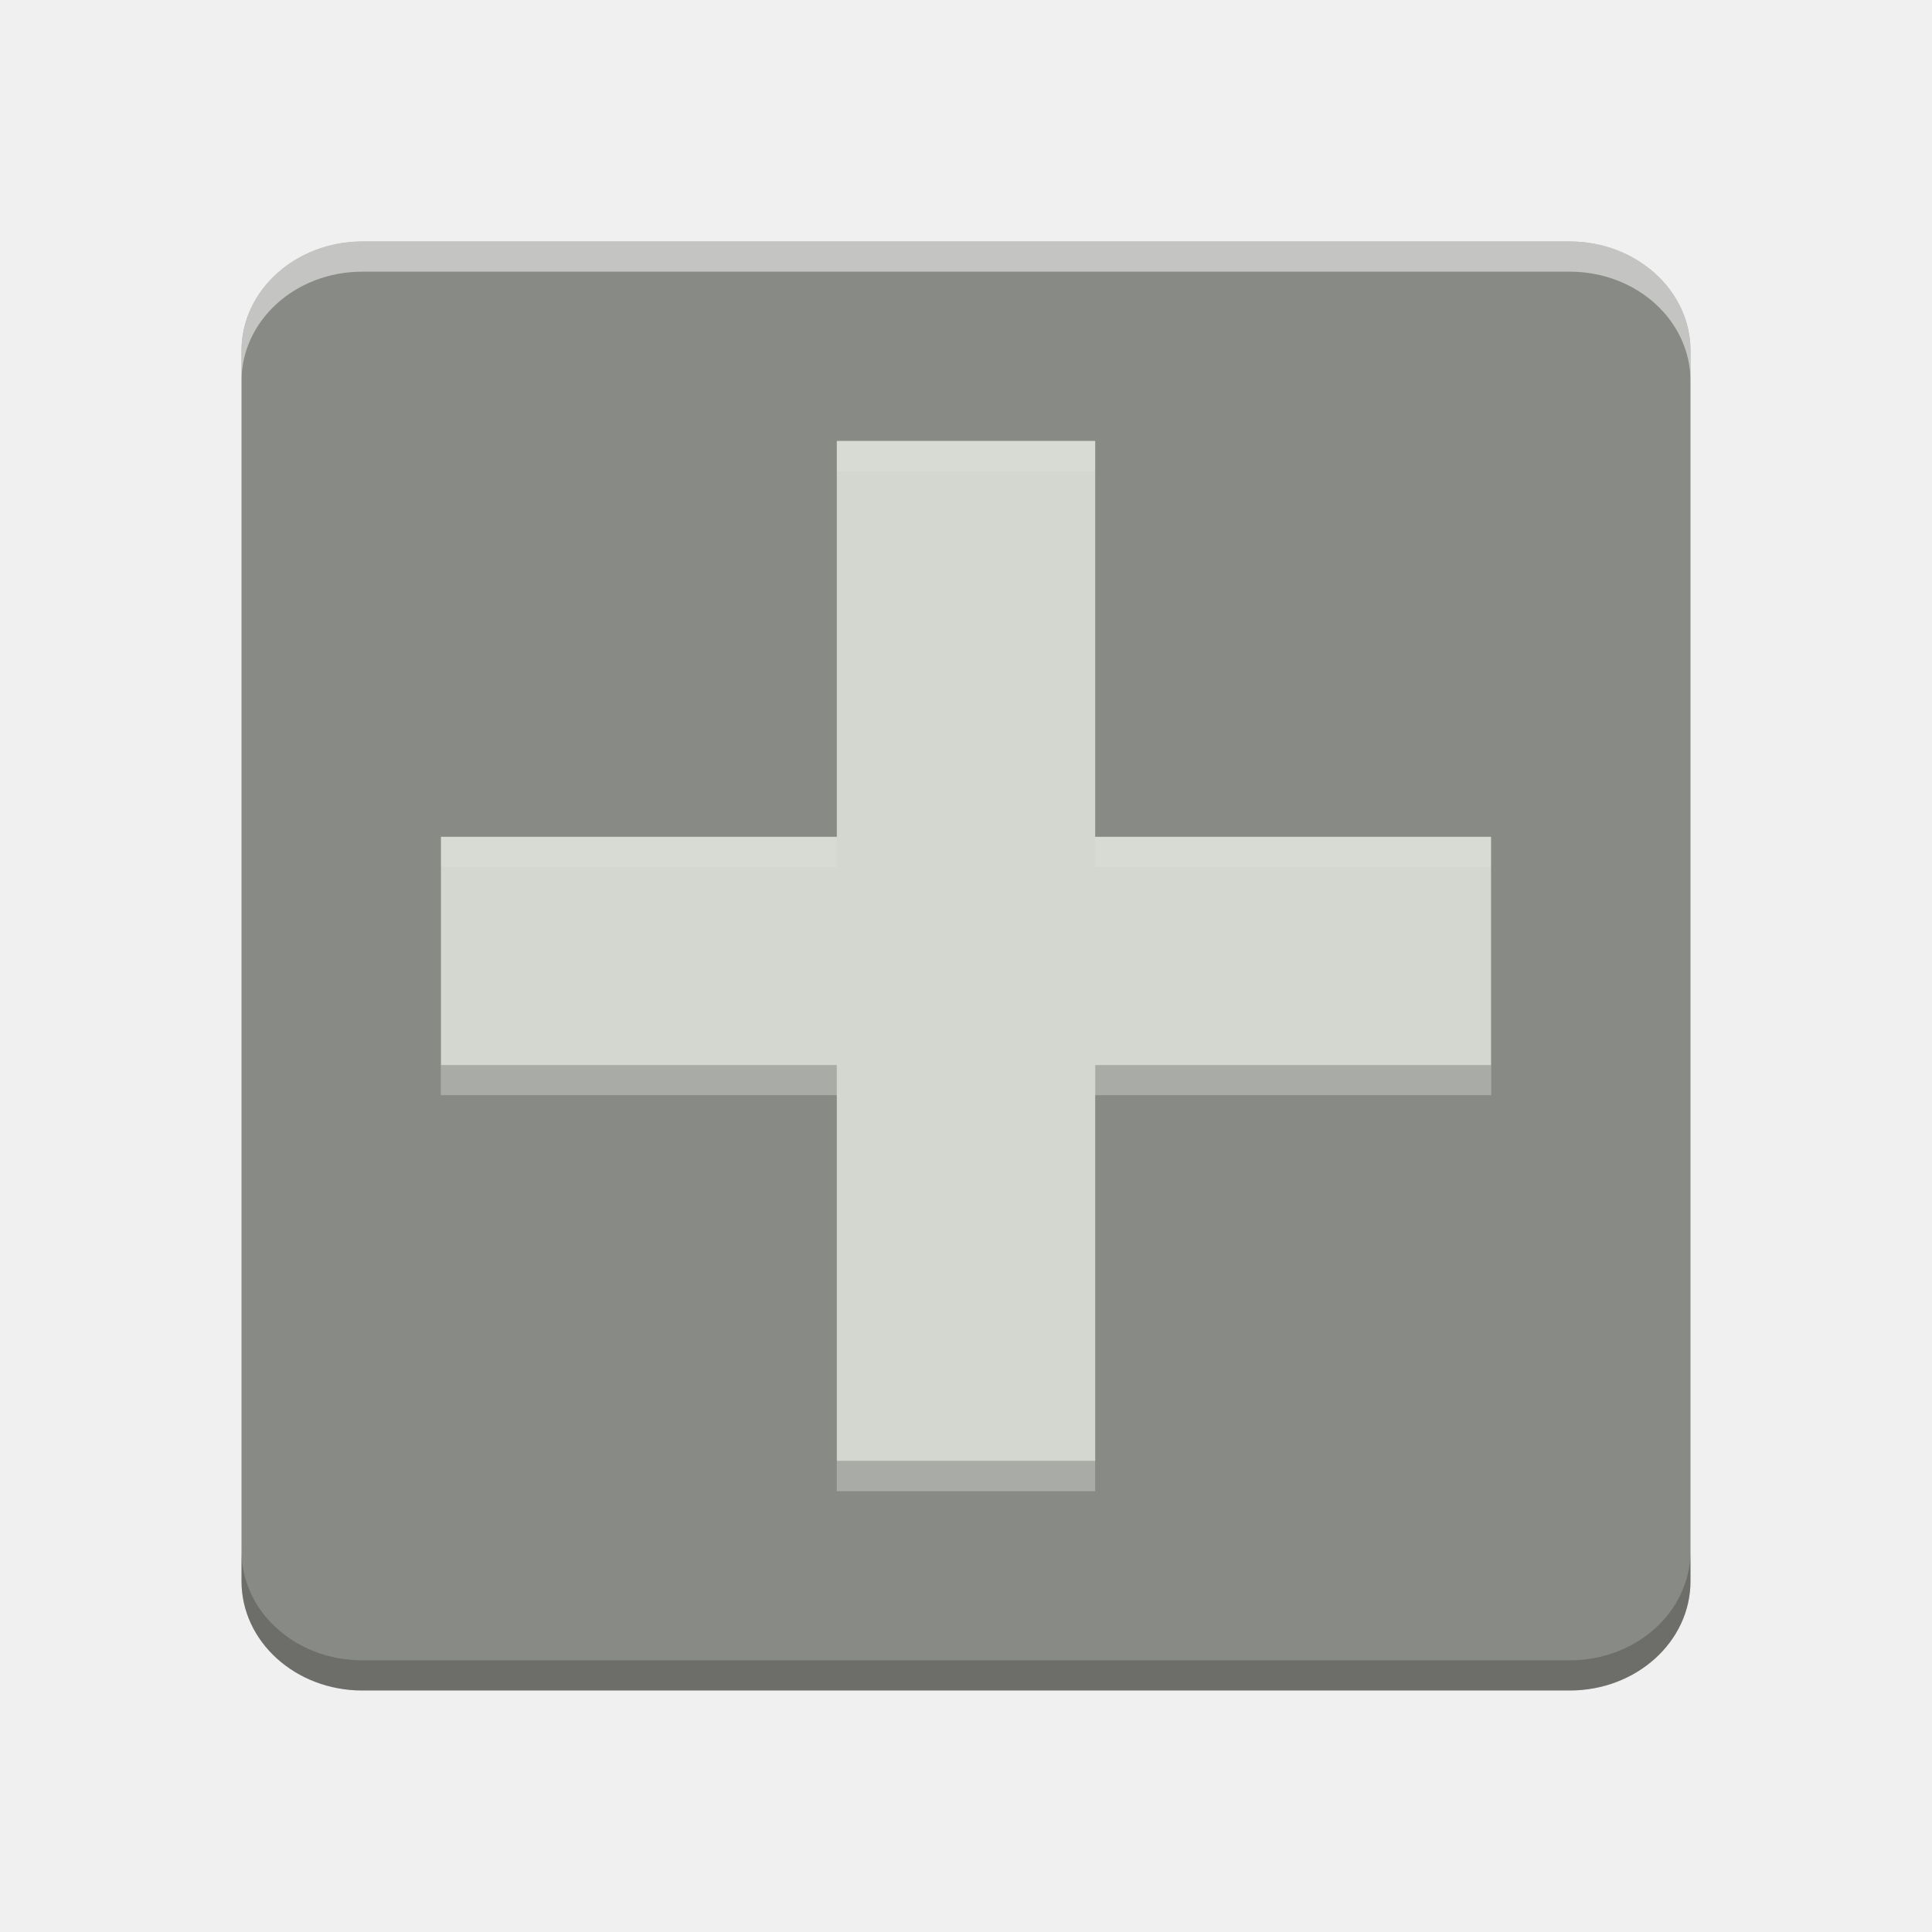
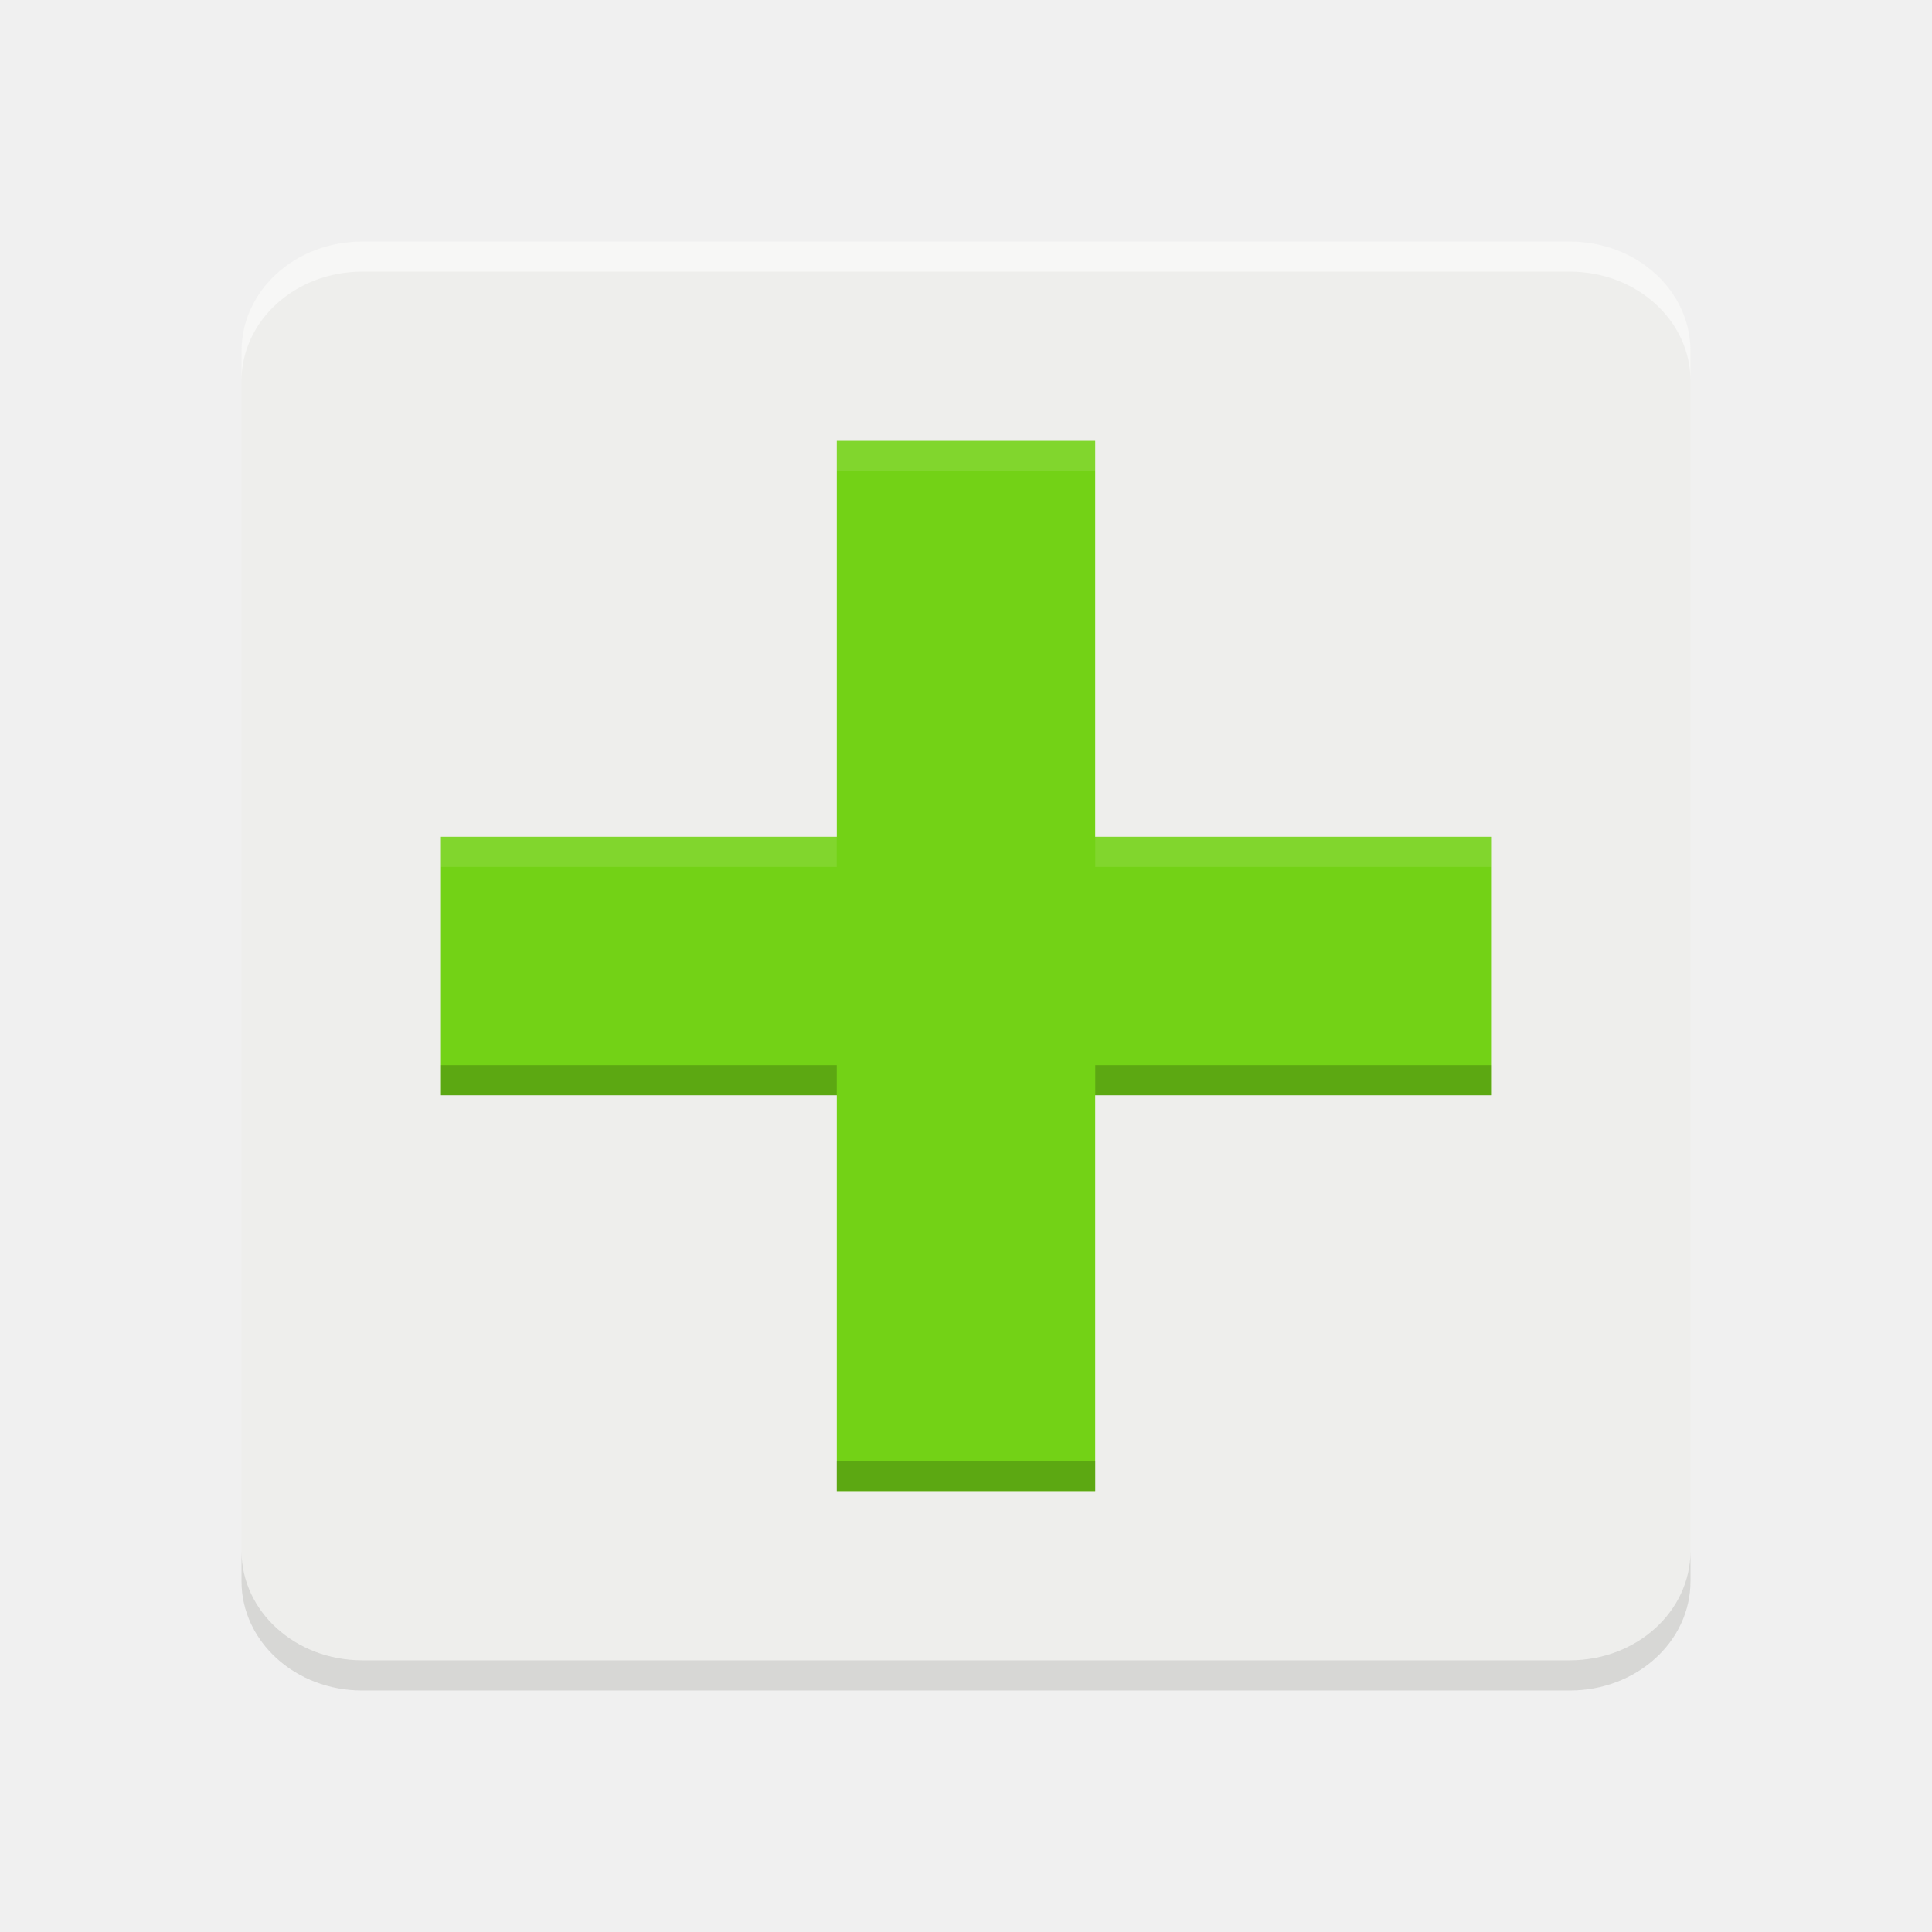
<svg xmlns="http://www.w3.org/2000/svg" width="128" height="128" id="svg2" version="1.1">
  <defs id="defs4">
    </defs>
  <g id="layer1" transform="translate(5.11324,-901.2812)">
    <g id="g3924">
-       <rect ry="7.238" rx="8" y="917.281" x="10.887" height="96" width="96" id="rect3868" style="fill:#888a85;fill-opacity:1;stroke:none" />
-       <path id="rect3900" d="m 10.887,1004.031 0,2 c 0,4.01 3.568,7.25 8,7.25 l 80,0 c 4.432,0 8,-3.24 8,-7.25 l 0,-2 c 0,4.01 -3.568,7.25 -8,7.25 l -80,0 c -4.432,0 -8,-3.24 -8,-7.25 z" style="fill:#000000;fill-opacity:1;stroke:none;opacity:0.2" />
+       <rect ry="7.238" rx="8" y="917.281" x="10.887" height="96" width="96" id="rect3868" style="fill:#eeeeec;fill-opacity:1;stroke:none" />
+       <path id="rect3900" d="m 10.887,1004.031 0,2 c 0,4.01 3.568,7.25 8,7.25 l 80,0 c 4.432,0 8,-3.24 8,-7.25 l 0,-2 c 0,4.01 -3.568,7.25 -8,7.25 l -80,0 c -4.432,0 -8,-3.24 -8,-7.25 z" style="fill:#000000;fill-opacity:1;stroke:none;opacity:0.1" />
      <path id="rect3898" d="m 18.887,917.281 c -4.432,0 -8,3.24 -8,7.25 l 0,2 c 0,-4.01 3.568,-7.25 8,-7.25 l 80,0 c 4.432,0 8,3.24 8,7.25 l 0,-2 c 0,-4.01 -3.568,-7.25 -8,-7.25 l -80,0 z" style="fill:#ffffff;fill-opacity:1;stroke:none;opacity:0.5" />
    </g>
    <g id="g3913">
-       <path id="rect2987" d="m 50.328,930.495 0,26.227 -26.227,0 0,17.118 26.227,0 0,26.227 17.118,0 0,-26.227 26.227,0 0,-17.118 -26.227,0 0,-26.227 z" style="fill:#d3d7cf;fill-opacity:1;stroke:none" />
+       <path id="rect2987" d="m 50.328,930.495 0,26.227 -26.227,0 0,17.118 26.227,0 0,26.227 17.118,0 0,-26.227 26.227,0 0,-17.118 -26.227,0 0,-26.227 z" style="fill:#73d216;fill-opacity:1;stroke:none" />
      <path id="path3904" d="m 24.106,971.844 0,2 26.219,0 0,-2 -26.219,0 z m 43.344,0 0,2 26.219,0 0,-2 -26.219,0 z m -17.125,26.219 0,2 17.125,0 0,-2 -17.125,0 z" style="fill:#000000;fill-opacity:1;stroke:none;opacity:0.2" />
      <path id="path3902" d="m 50.324,930.5 0,2 17.125,0 0,-2 -17.125,0 z m -26.219,26.219 0,2 26.219,0 0,-2 -26.219,0 z m 43.344,0 0,2 26.219,0 0,-2 -26.219,0 z" style="fill:#ffffff;fill-opacity:1;stroke:none;opacity:0.1" />
    </g>
  </g>
</svg>
